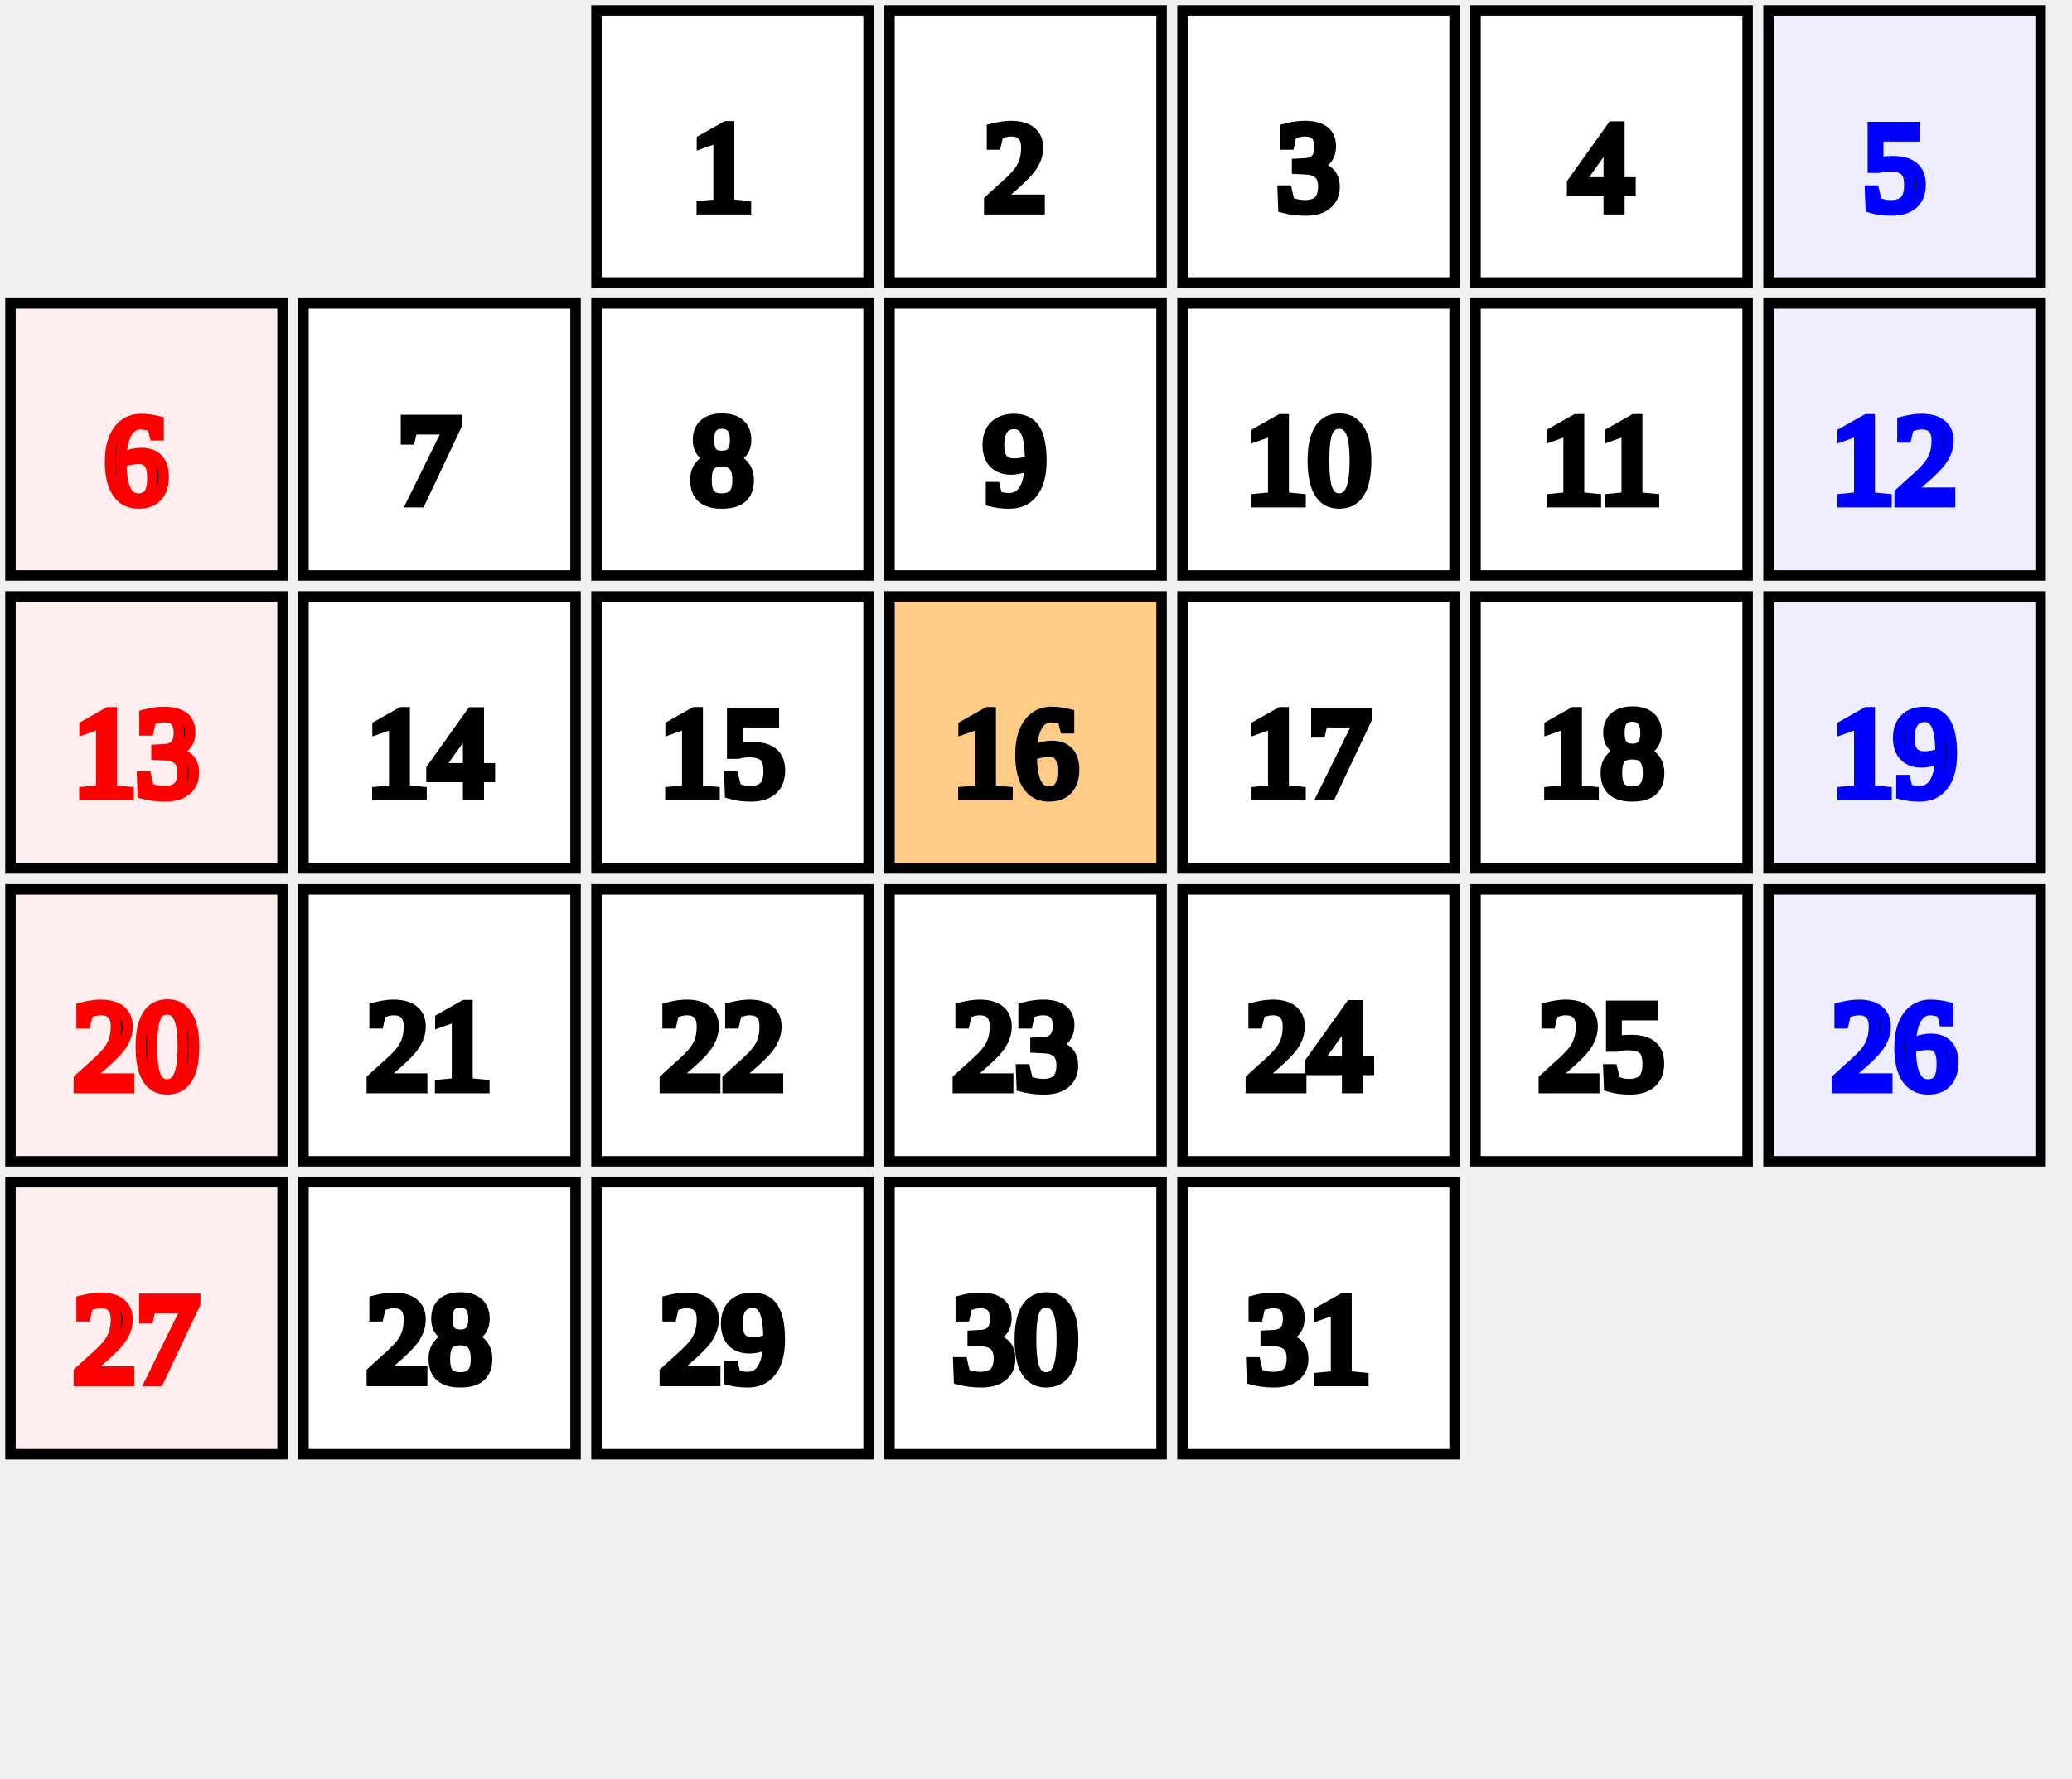
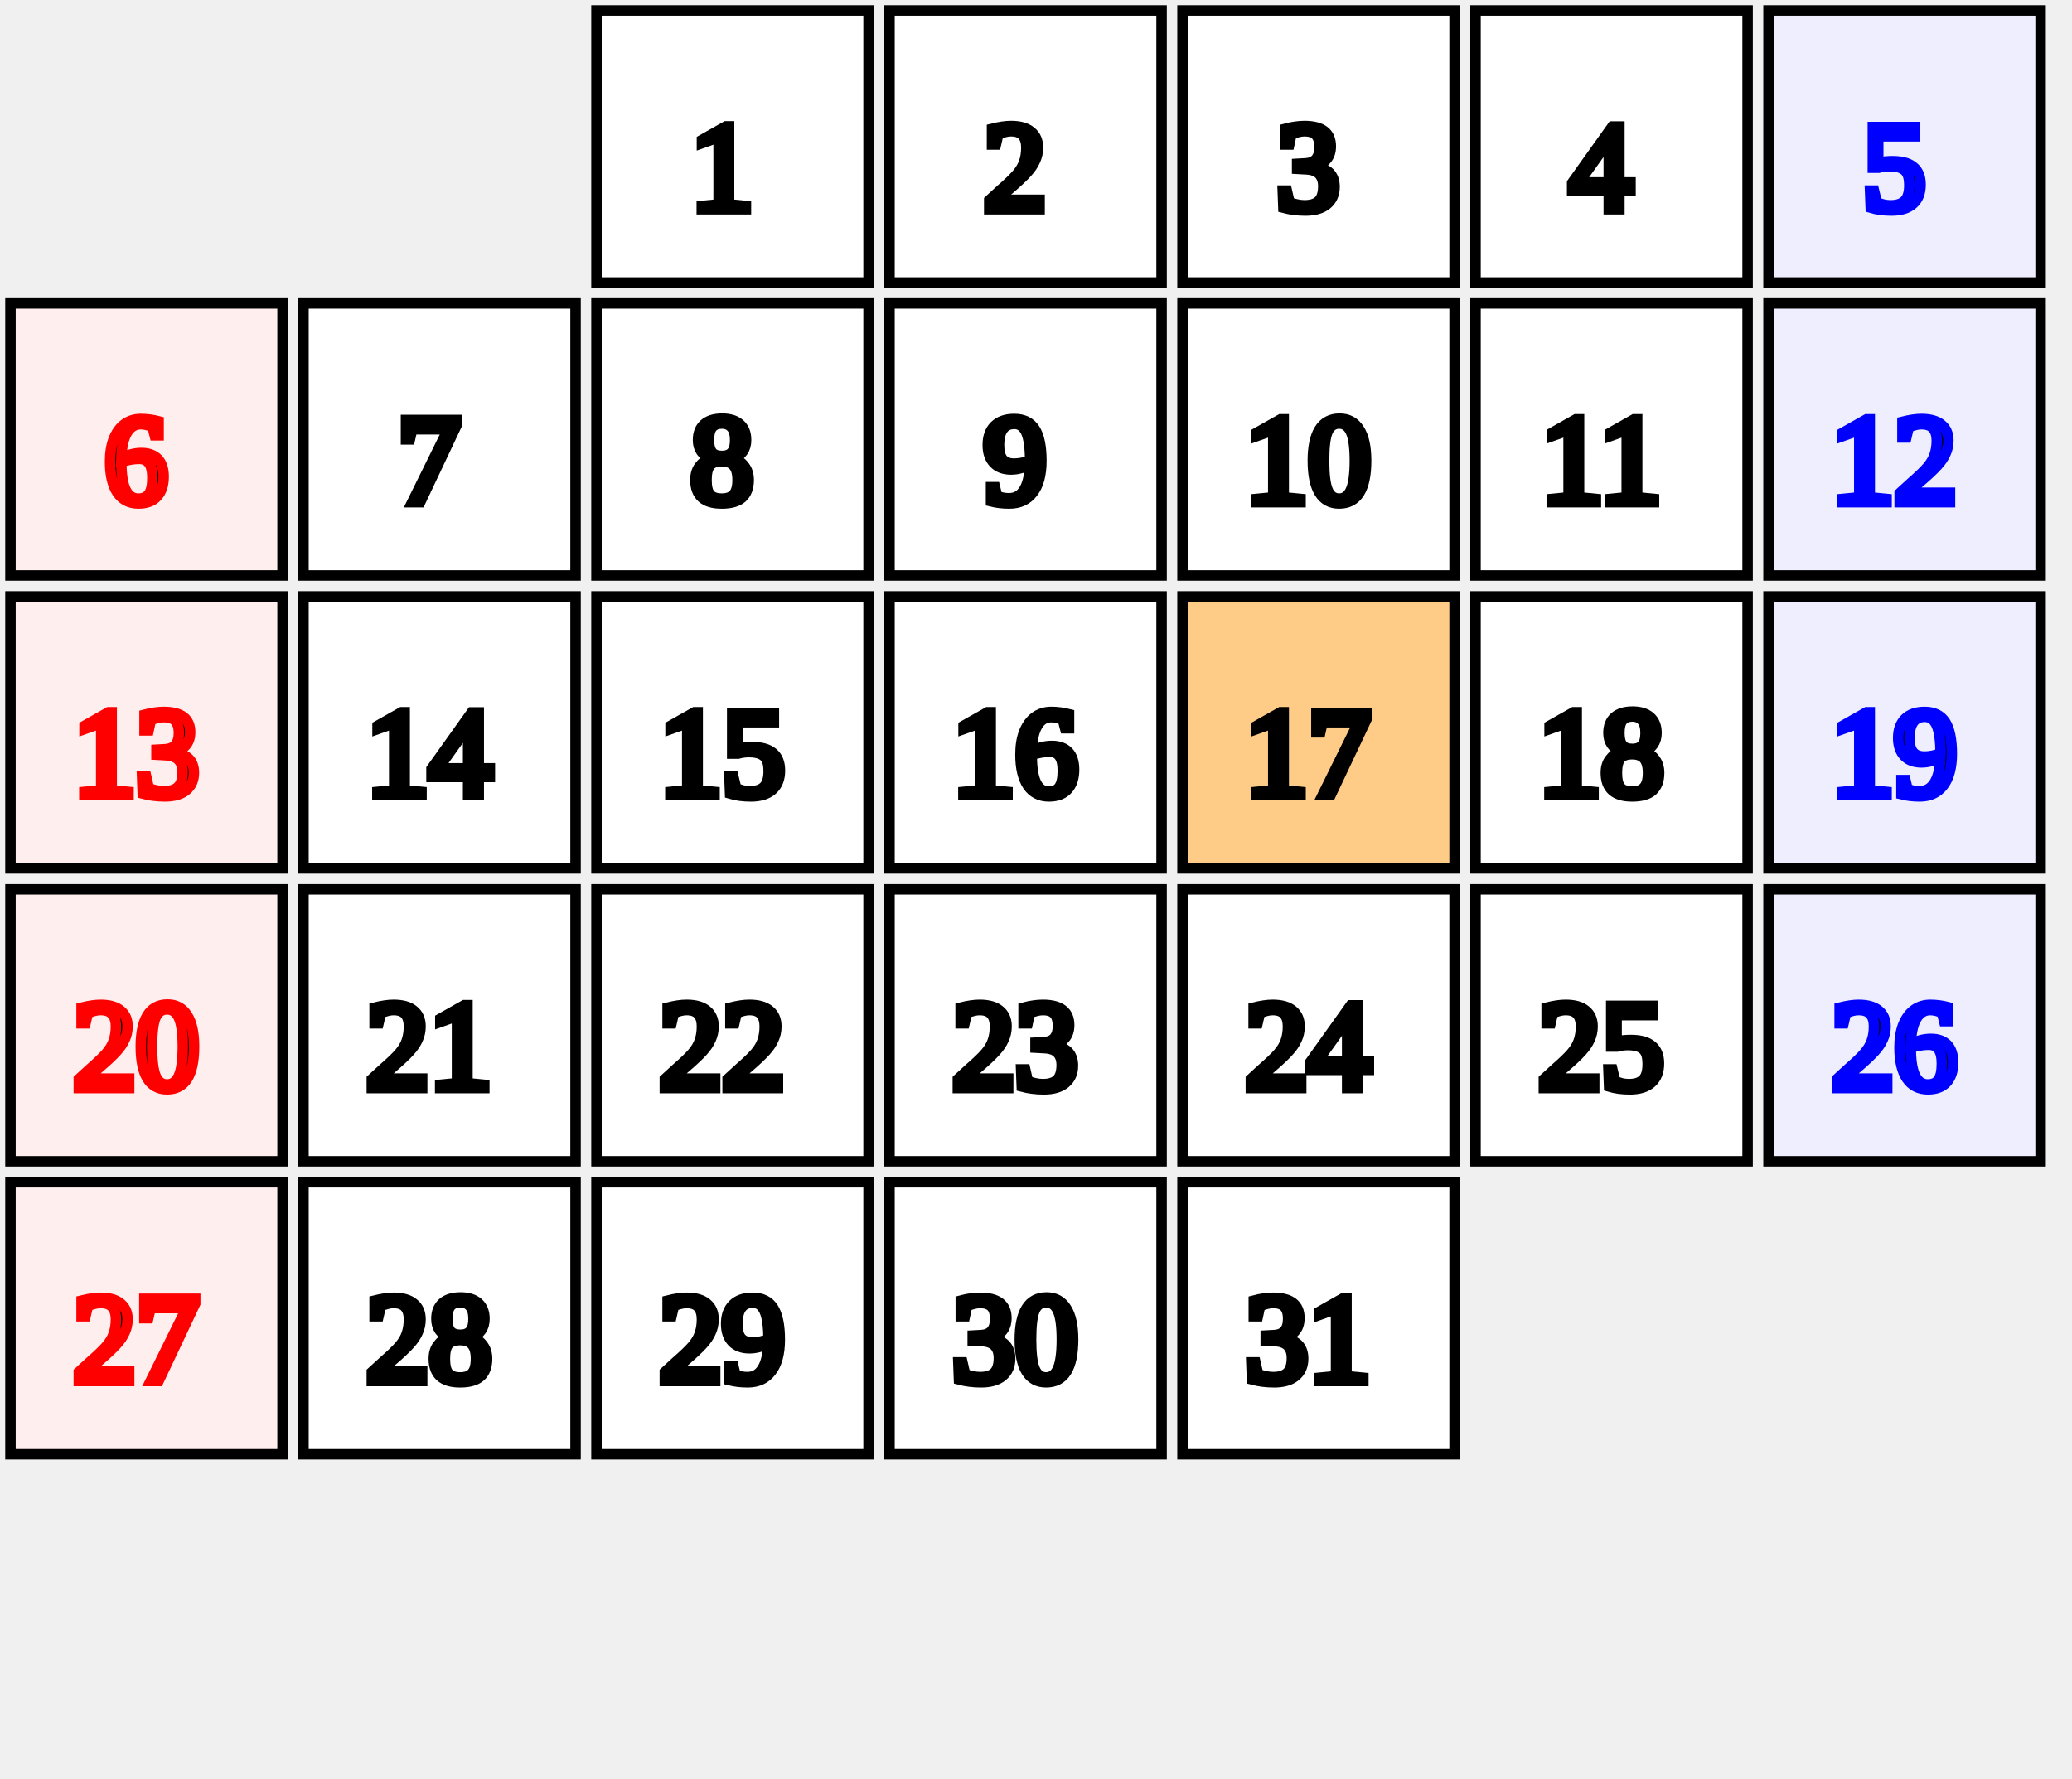
<svg xmlns="http://www.w3.org/2000/svg" id="erd-canvas" width="198px" height="170px">
  <rect x="57px" y="1px" width="26px" height="26px" stroke="#000" stroke-width="1px" fill="#fff" />
  <text x="69px" y="20px" stroke="#000" text-anchor="middle">1</text>
  <rect x="85px" y="1px" width="26px" height="26px" stroke="#000" stroke-width="1px" fill="#fff" />
  <text x="97px" y="20px" stroke="#000" text-anchor="middle">2</text>
  <rect x="113px" y="1px" width="26px" height="26px" stroke="#000" stroke-width="1px" fill="#fff" />
  <text x="125px" y="20px" stroke="#000" text-anchor="middle">3</text>
  <rect x="141px" y="1px" width="26px" height="26px" stroke="#000" stroke-width="1px" fill="#fff" />
  <text x="153px" y="20px" stroke="#000" text-anchor="middle">4</text>
  <rect x="169px" y="1px" width="26px" height="26px" stroke="#000" stroke-width="1px" fill="#eef" />
  <text x="181px" y="20px" stroke="#00f" text-anchor="middle">5</text>
  <rect x="1px" y="29px" width="26px" height="26px" stroke="#000" stroke-width="1px" fill="#fee" />
  <text x="13px" y="48px" stroke="#f00" text-anchor="middle">6</text>
  <rect x="29px" y="29px" width="26px" height="26px" stroke="#000" stroke-width="1px" fill="#fff" />
  <text x="41px" y="48px" stroke="#000" text-anchor="middle">7</text>
  <rect x="57px" y="29px" width="26px" height="26px" stroke="#000" stroke-width="1px" fill="#fff" />
  <text x="69px" y="48px" stroke="#000" text-anchor="middle">8</text>
  <rect x="85px" y="29px" width="26px" height="26px" stroke="#000" stroke-width="1px" fill="#fff" />
  <text x="97px" y="48px" stroke="#000" text-anchor="middle">9</text>
  <rect x="113px" y="29px" width="26px" height="26px" stroke="#000" stroke-width="1px" fill="#fff" />
  <text x="125px" y="48px" stroke="#000" text-anchor="middle">10</text>
  <rect x="141px" y="29px" width="26px" height="26px" stroke="#000" stroke-width="1px" fill="#fff" />
  <text x="153px" y="48px" stroke="#000" text-anchor="middle">11</text>
  <rect x="169px" y="29px" width="26px" height="26px" stroke="#000" stroke-width="1px" fill="#eef" />
  <text x="181px" y="48px" stroke="#00f" text-anchor="middle">12</text>
  <rect x="1px" y="57px" width="26px" height="26px" stroke="#000" stroke-width="1px" fill="#fee" />
  <text x="13px" y="76px" stroke="#f00" text-anchor="middle">13</text>
  <rect x="29px" y="57px" width="26px" height="26px" stroke="#000" stroke-width="1px" fill="#fff" />
  <text x="41px" y="76px" stroke="#000" text-anchor="middle">14</text>
  <rect x="57px" y="57px" width="26px" height="26px" stroke="#000" stroke-width="1px" fill="#fff" />
  <text x="69px" y="76px" stroke="#000" text-anchor="middle">15</text>
-   <rect x="85px" y="57px" width="26px" height="26px" stroke="#000" stroke-width="1px" fill="#fc8" />
+   <rect x="85px" y="57px" width="26px" height="26px" stroke="#000" stroke-width="1px" fill="#fff" />
  <text x="97px" y="76px" stroke="#000" text-anchor="middle">16</text>
-   <rect x="113px" y="57px" width="26px" height="26px" stroke="#000" stroke-width="1px" fill="#fff" />
+   <rect x="113px" y="57px" width="26px" height="26px" stroke="#000" stroke-width="1px" fill="#fc8" />
  <text x="125px" y="76px" stroke="#000" text-anchor="middle">17</text>
  <rect x="141px" y="57px" width="26px" height="26px" stroke="#000" stroke-width="1px" fill="#fff" />
  <text x="153px" y="76px" stroke="#000" text-anchor="middle">18</text>
  <rect x="169px" y="57px" width="26px" height="26px" stroke="#000" stroke-width="1px" fill="#eef" />
  <text x="181px" y="76px" stroke="#00f" text-anchor="middle">19</text>
  <rect x="1px" y="85px" width="26px" height="26px" stroke="#000" stroke-width="1px" fill="#fee" />
  <text x="13px" y="104px" stroke="#f00" text-anchor="middle">20</text>
  <rect x="29px" y="85px" width="26px" height="26px" stroke="#000" stroke-width="1px" fill="#fff" />
  <text x="41px" y="104px" stroke="#000" text-anchor="middle">21</text>
  <rect x="57px" y="85px" width="26px" height="26px" stroke="#000" stroke-width="1px" fill="#fff" />
  <text x="69px" y="104px" stroke="#000" text-anchor="middle">22</text>
  <rect x="85px" y="85px" width="26px" height="26px" stroke="#000" stroke-width="1px" fill="#fff" />
  <text x="97px" y="104px" stroke="#000" text-anchor="middle">23</text>
  <rect x="113px" y="85px" width="26px" height="26px" stroke="#000" stroke-width="1px" fill="#fff" />
  <text x="125px" y="104px" stroke="#000" text-anchor="middle">24</text>
  <rect x="141px" y="85px" width="26px" height="26px" stroke="#000" stroke-width="1px" fill="#fff" />
  <text x="153px" y="104px" stroke="#000" text-anchor="middle">25</text>
  <rect x="169px" y="85px" width="26px" height="26px" stroke="#000" stroke-width="1px" fill="#eef" />
  <text x="181px" y="104px" stroke="#00f" text-anchor="middle">26</text>
  <rect x="1px" y="113px" width="26px" height="26px" stroke="#000" stroke-width="1px" fill="#fee" />
  <text x="13px" y="132px" stroke="#f00" text-anchor="middle">27</text>
  <rect x="29px" y="113px" width="26px" height="26px" stroke="#000" stroke-width="1px" fill="#fff" />
  <text x="41px" y="132px" stroke="#000" text-anchor="middle">28</text>
  <rect x="57px" y="113px" width="26px" height="26px" stroke="#000" stroke-width="1px" fill="#fff" />
  <text x="69px" y="132px" stroke="#000" text-anchor="middle">29</text>
  <rect x="85px" y="113px" width="26px" height="26px" stroke="#000" stroke-width="1px" fill="#fff" />
  <text x="97px" y="132px" stroke="#000" text-anchor="middle">30</text>
  <rect x="113px" y="113px" width="26px" height="26px" stroke="#000" stroke-width="1px" fill="#fff" />
  <text x="125px" y="132px" stroke="#000" text-anchor="middle">31</text>
</svg>
